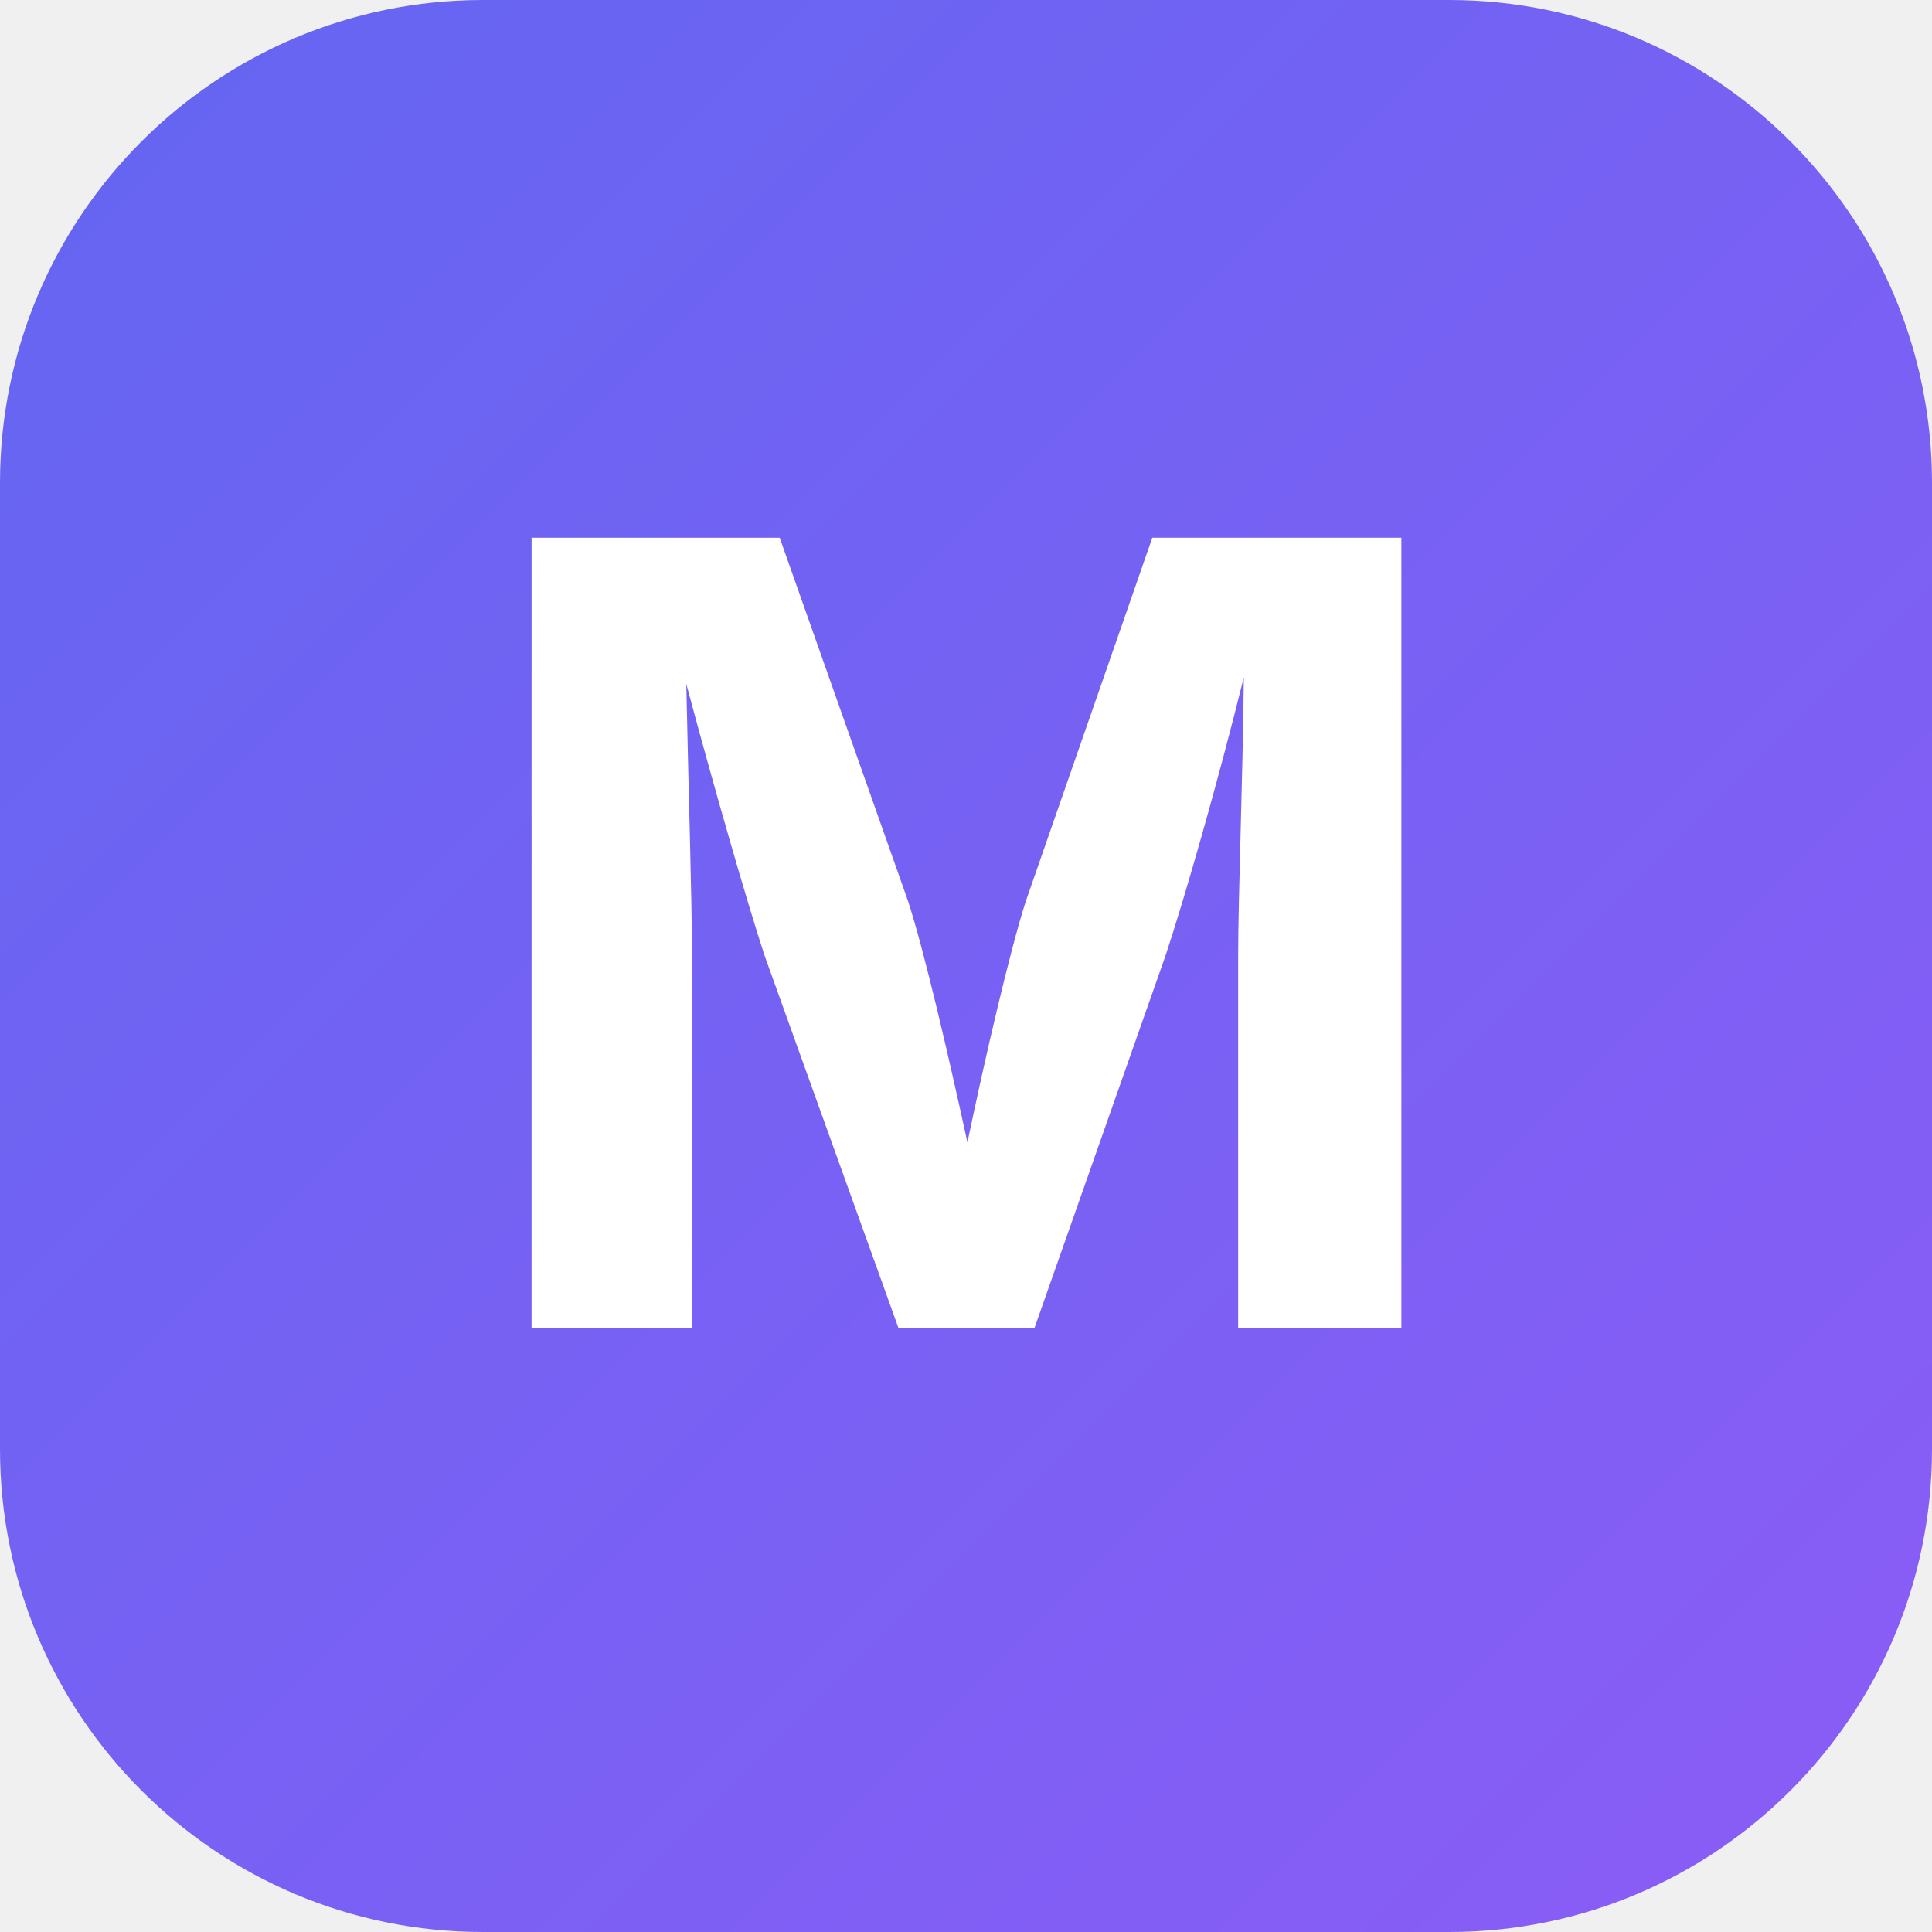
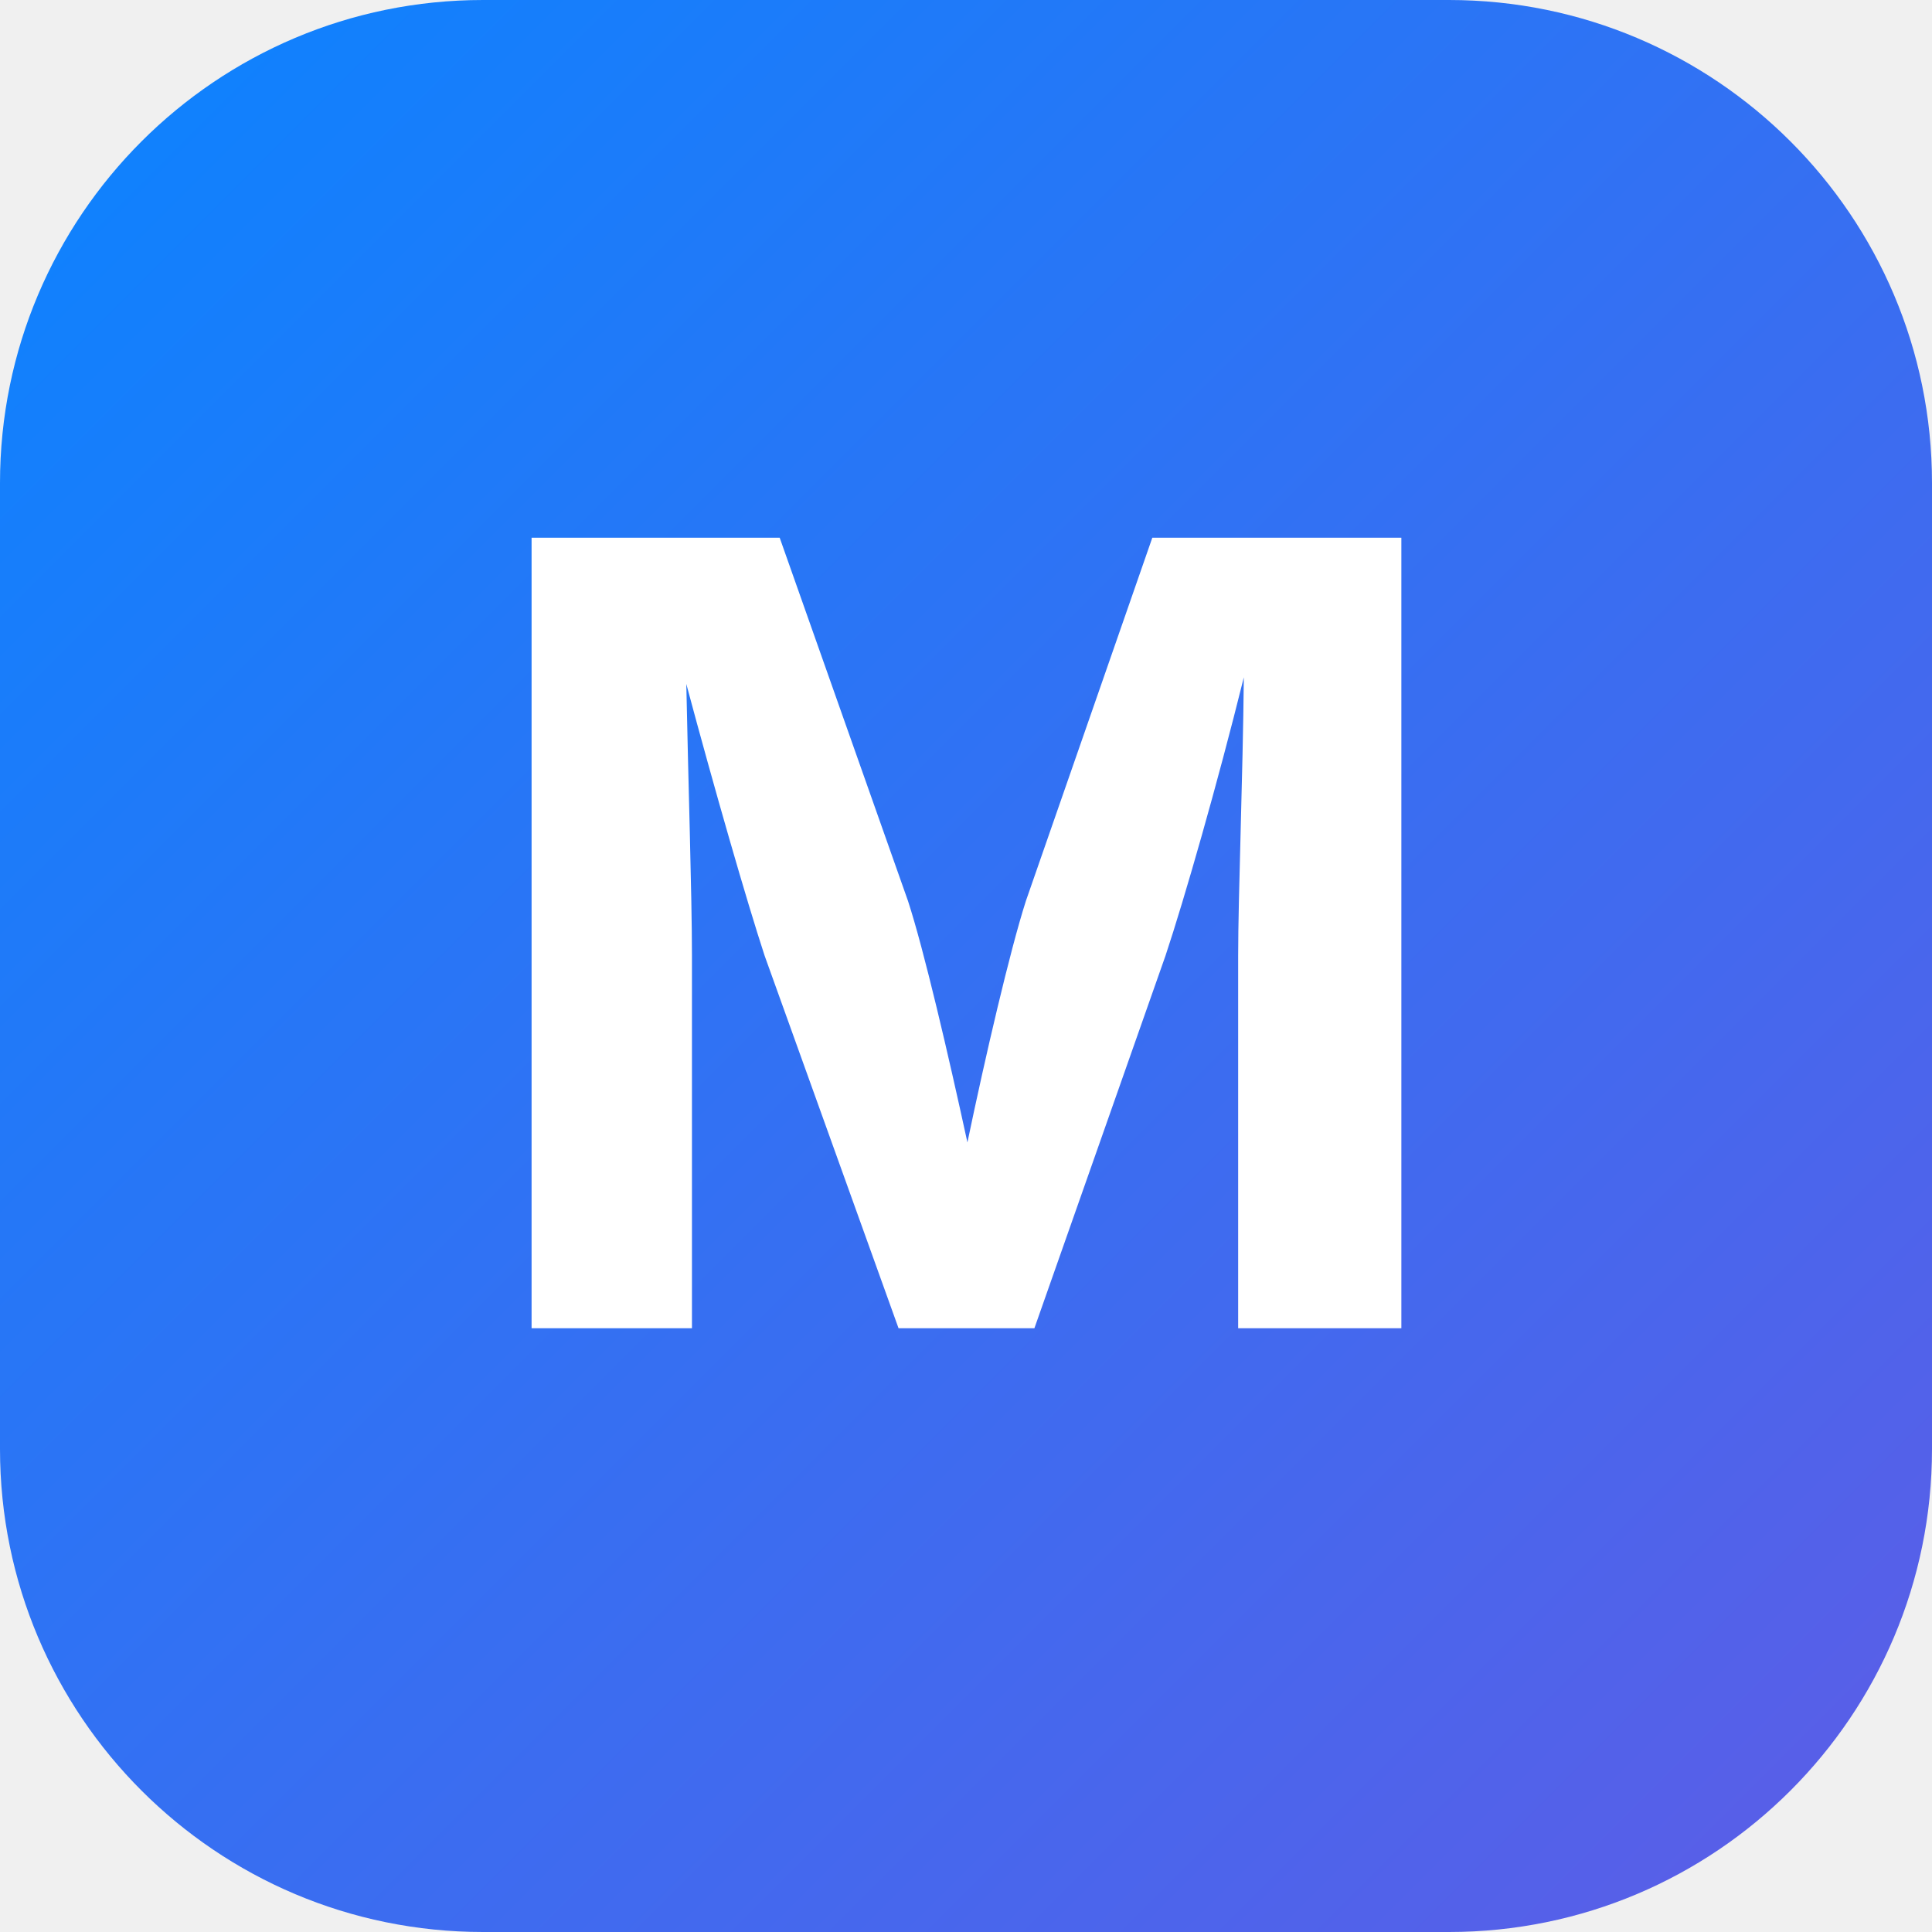
<svg xmlns="http://www.w3.org/2000/svg" viewBox="0 0 32 32">
  <rect width="32" height="32" rx="8" fill="url(#g)" />
  <defs>
    <linearGradient id="g" x1="0%" y1="0%" x2="100%" y2="100%">
-       <stop offset="0%" style="stop-color:#6366f1" />
-       <stop offset="100%" style="stop-color:#8b5cf6" />
+       <stop offset="0%" style="stop-color:#0a84ff" />
+       <stop offset="100%" style="stop-color:#5e5ce6" />
    </linearGradient>
  </defs>
  <text x="16" y="22" text-anchor="middle" font-family="system-ui,-apple-system,sans-serif" font-size="18" font-weight="700" fill="white">M</text>
</svg>
